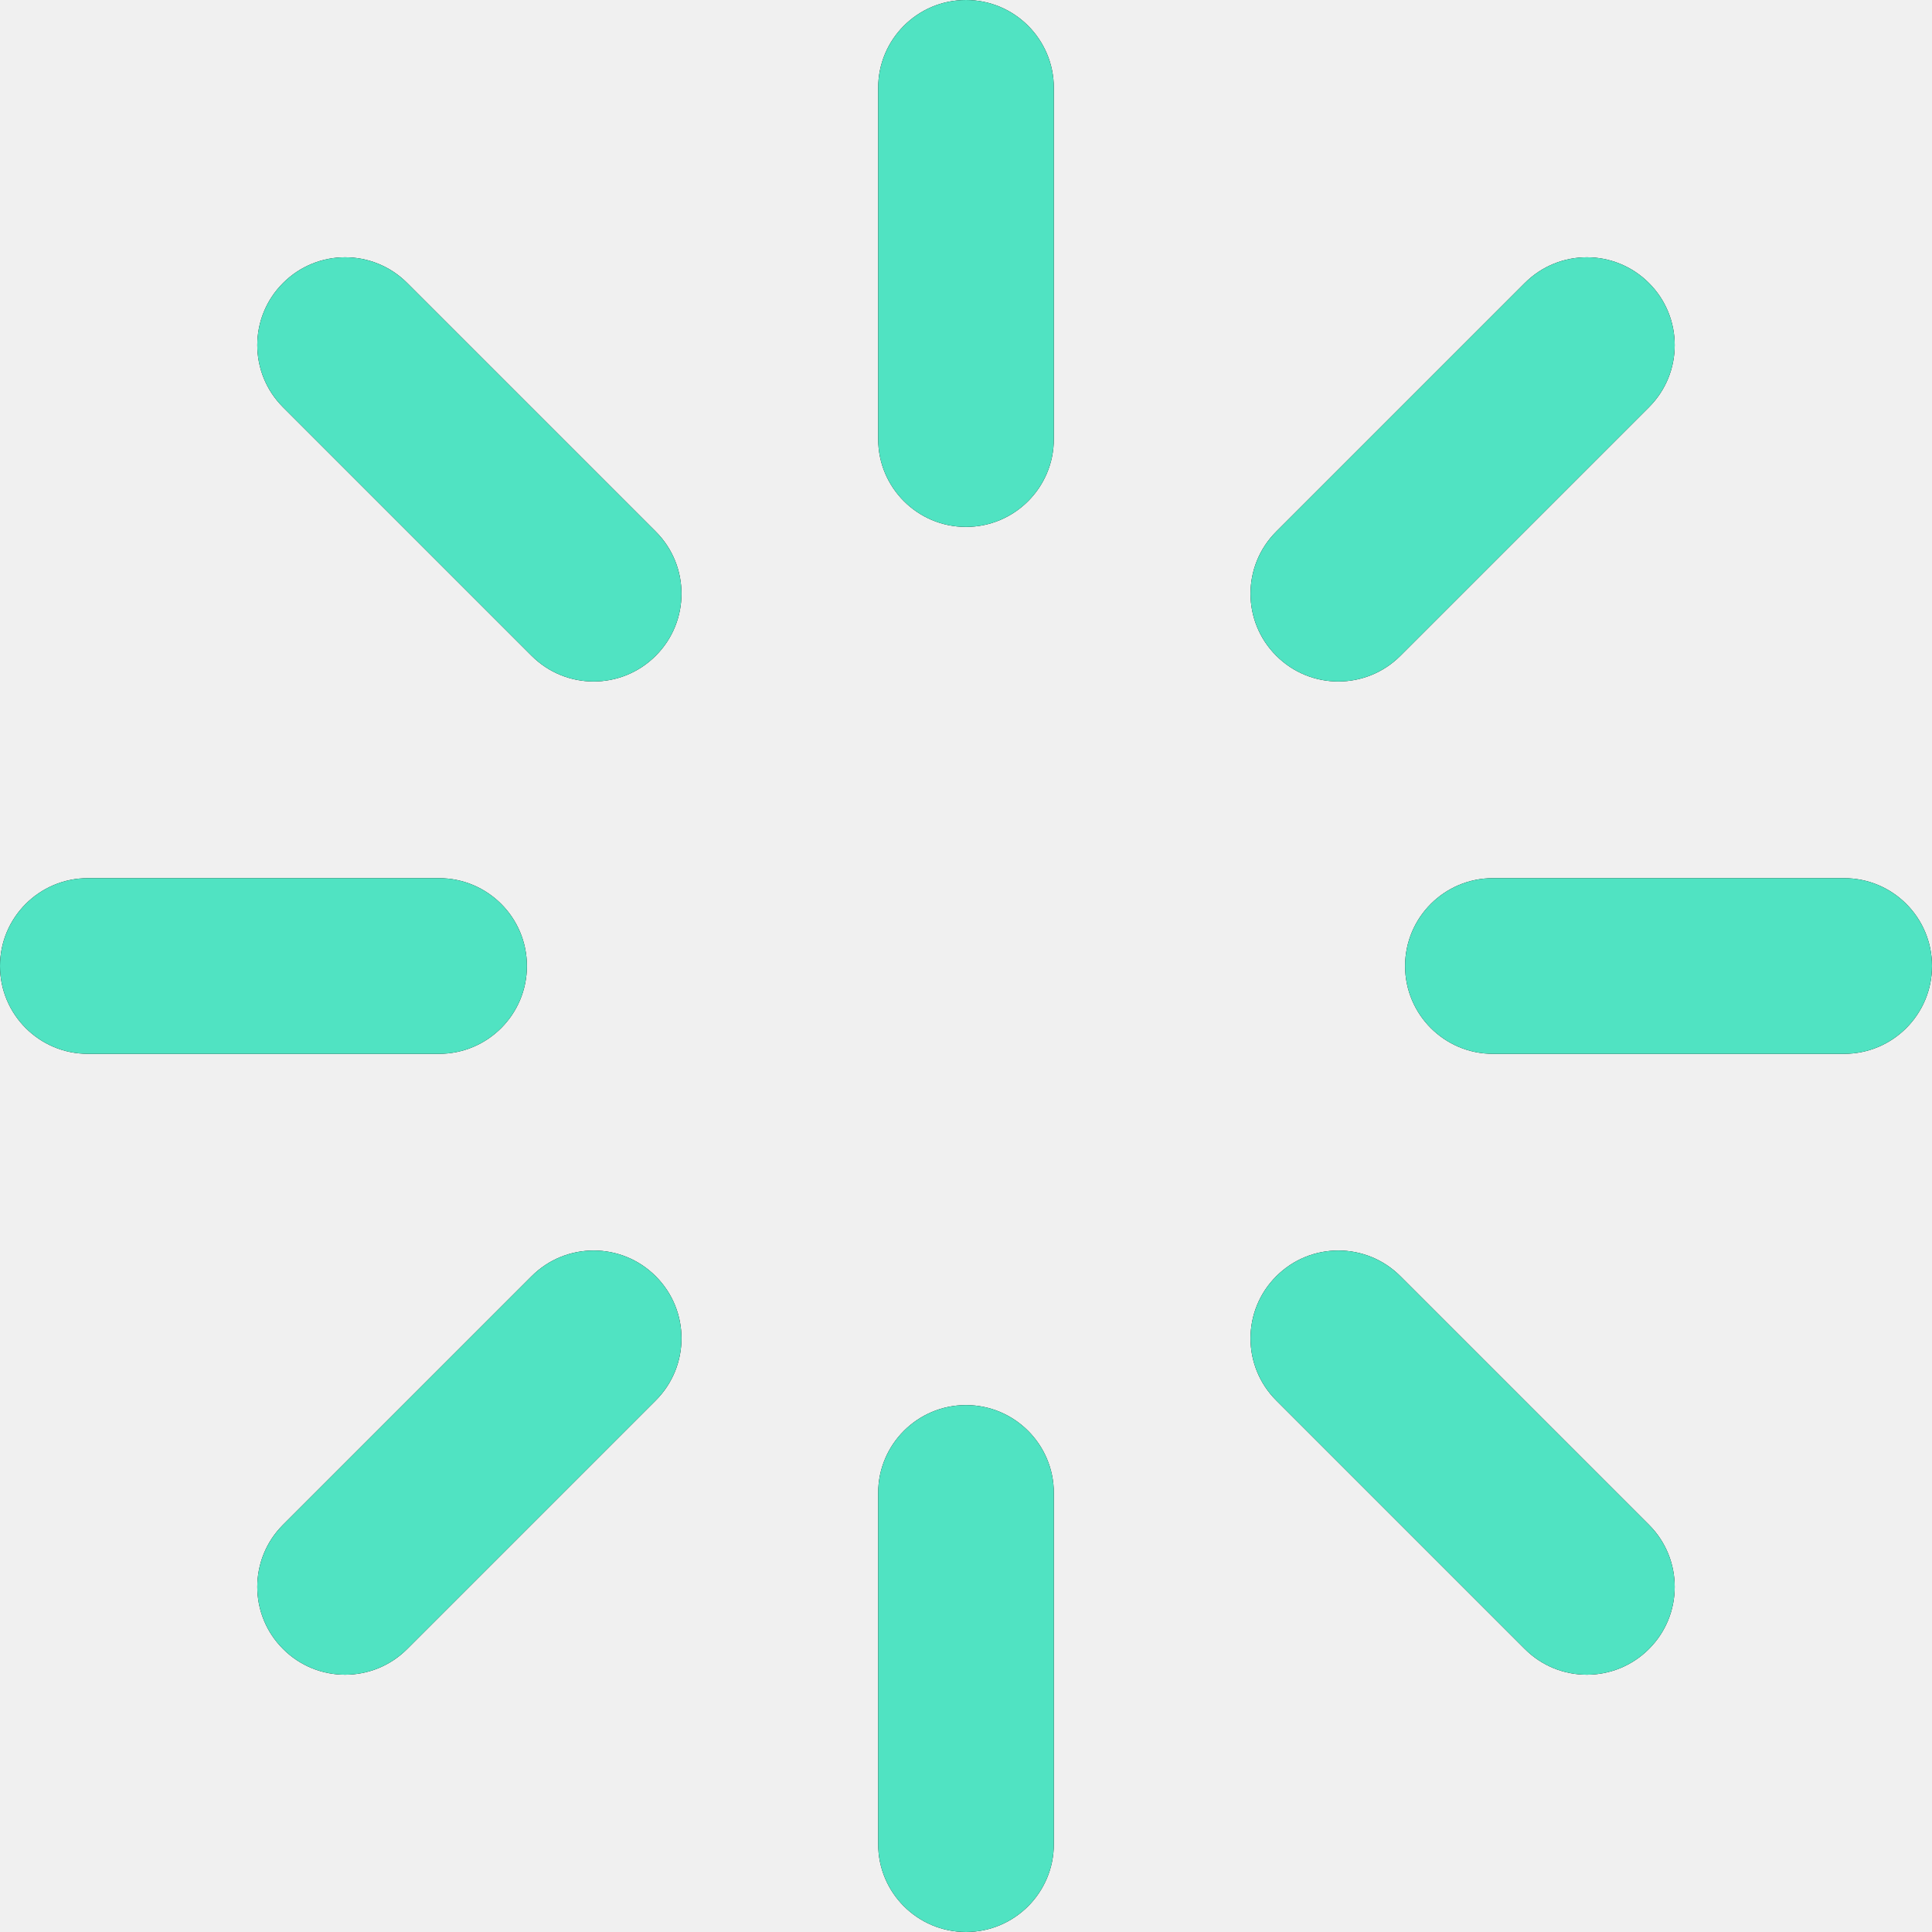
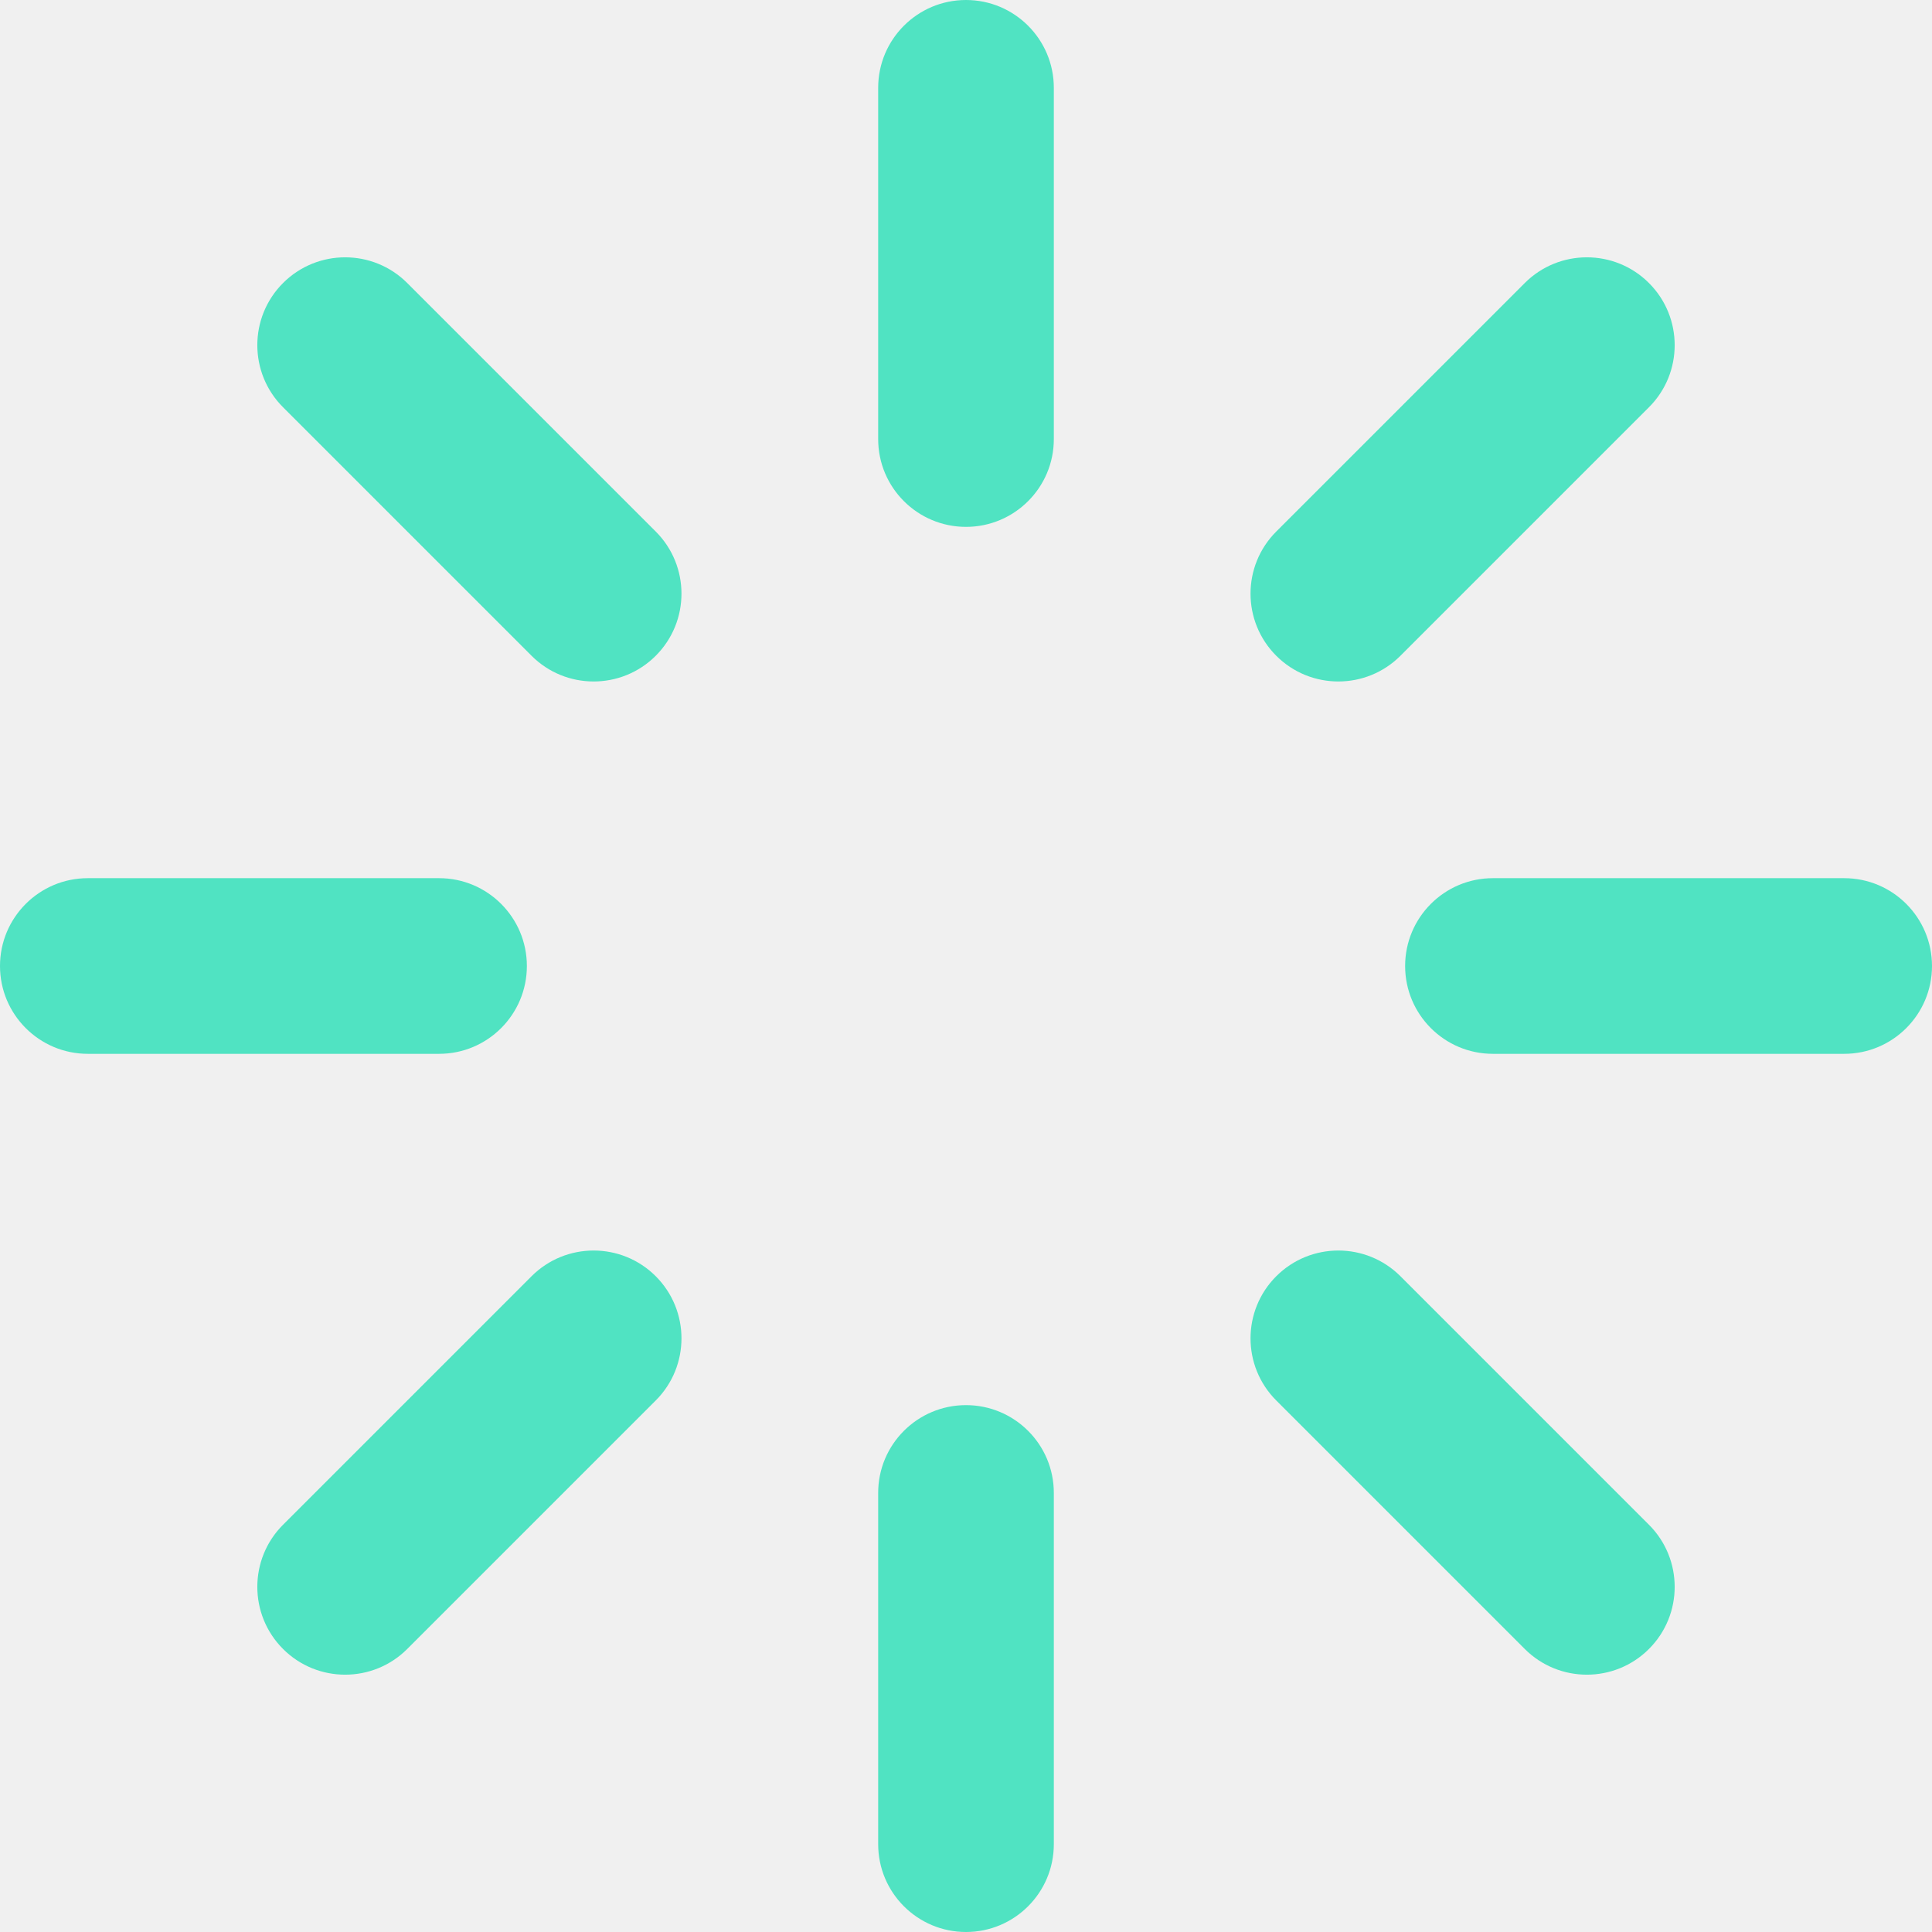
- <svg xmlns="http://www.w3.org/2000/svg" xmlns:xlink="http://www.w3.org/1999/xlink" width="22px" height="22px" viewBox="0 0 22 22" version="1.1">
+ <svg xmlns="http://www.w3.org/2000/svg" xmlns:xlink="http://www.w3.org/1999/xlink" width="24px" height="24px" viewBox="0 0 24 24" version="1.1">
  <defs>
-     <path d="M11,16 C11.552,16 12,16.448 12,17 L12,17 L12,21 C12,21.552 11.552,22 11,22 C10.448,22 10,21.552 10,21 L10,21 L10,17 C10,16.448 10.448,16 11,16 Z M14.533,14.533 C14.923,14.142 15.557,14.142 15.947,14.533 L15.947,14.533 L18.777,17.363 C19.168,17.753 19.168,18.387 18.777,18.777 C18.387,19.168 17.753,19.168 17.363,18.777 L17.363,18.777 L14.533,15.947 C14.142,15.557 14.142,14.923 14.533,14.533 Z M6.053,14.533 C6.443,14.142 7.077,14.142 7.467,14.533 C7.858,14.923 7.858,15.557 7.467,15.947 L7.467,15.947 L4.637,18.777 C4.247,19.168 3.613,19.168 3.223,18.777 C2.832,18.387 2.832,17.753 3.223,17.363 L3.223,17.363 Z M5,10 C5.552,10 6,10.448 6,11 C6,11.552 5.552,12 5,12 L5,12 L1,12 C0.448,12 0,11.552 0,11 C0,10.448 0.448,10 1,10 L1,10 Z M21,10 C21.552,10 22,10.448 22,11 C22,11.552 21.552,12 21,12 L21,12 L17,12 C16.448,12 16,11.552 16,11 C16,10.448 16.448,10 17,10 L17,10 Z M3.223,3.223 C3.613,2.832 4.247,2.832 4.637,3.223 L4.637,3.223 L7.467,6.053 C7.858,6.443 7.858,7.077 7.467,7.467 C7.077,7.858 6.443,7.858 6.053,7.467 L6.053,7.467 L3.223,4.637 C2.832,4.247 2.832,3.613 3.223,3.223 Z M17.363,3.223 C17.753,2.832 18.387,2.832 18.777,3.223 C19.168,3.613 19.168,4.247 18.777,4.637 L18.777,4.637 L15.947,7.467 C15.557,7.858 14.923,7.858 14.533,7.467 C14.142,7.077 14.142,6.443 14.533,6.053 L14.533,6.053 Z M11,0 C11.552,0 12,0.448 12,1 L12,1 L12,5 C12,5.552 11.552,6 11,6 C10.448,6 10,5.552 10,5 L10,5 L10,1 C10,0.448 10.448,0 11,0 Z" id="path-1" />
+     <path d="M12,17.455 C12.602,17.455 13.091,17.943 13.091,18.545 L13.091,18.545 L13.091,22.909 C13.091,23.512 12.602,24 12,24 C11.398,24 10.909,23.512 10.909,22.909 L10.909,22.909 L10.909,18.545 C10.909,17.943 11.398,17.455 12,17.455 Z M15.854,15.854 C16.28,15.428 16.971,15.428 17.397,15.854 L17.397,15.854 L20.484,18.941 C20.91,19.367 20.91,20.058 20.484,20.484 C20.058,20.91 19.367,20.91 18.941,20.484 L18.941,20.484 L15.854,17.397 C15.428,16.971 15.428,16.28 15.854,15.854 Z M6.603,15.854 C7.029,15.428 7.72,15.428 8.146,15.854 C8.572,16.28 8.572,16.971 8.146,17.397 L8.146,17.397 L5.059,20.484 C4.633,20.91 3.942,20.91 3.516,20.484 C3.09,20.058 3.09,19.367 3.516,18.941 L3.516,18.941 Z M5.455,10.909 C6.057,10.909 6.545,11.398 6.545,12 C6.545,12.602 6.057,13.091 5.455,13.091 L5.455,13.091 L1.091,13.091 C0.488,13.091 0,12.602 0,12 C0,11.398 0.488,10.909 1.091,10.909 L1.091,10.909 Z M22.909,10.909 C23.512,10.909 24,11.398 24,12 C24,12.602 23.512,13.091 22.909,13.091 L22.909,13.091 L18.545,13.091 C17.943,13.091 17.455,12.602 17.455,12 C17.455,11.398 17.943,10.909 18.545,10.909 L18.545,10.909 Z M3.516,3.516 C3.942,3.09 4.633,3.09 5.059,3.516 L5.059,3.516 L8.146,6.603 C8.572,7.029 8.572,7.72 8.146,8.146 C7.72,8.572 7.029,8.572 6.603,8.146 L6.603,8.146 L3.516,5.059 C3.09,4.633 3.09,3.942 3.516,3.516 Z M18.941,3.516 C19.367,3.09 20.058,3.09 20.484,3.516 C20.91,3.942 20.91,4.633 20.484,5.059 L20.484,5.059 L17.397,8.146 C16.971,8.572 16.28,8.572 15.854,8.146 C15.428,7.72 15.428,7.029 15.854,6.603 L15.854,6.603 Z M12,0 C12.602,0 13.091,0.488 13.091,1.091 L13.091,1.091 L13.091,5.455 C13.091,6.057 12.602,6.545 12,6.545 C11.398,6.545 10.909,6.057 10.909,5.455 L10.909,5.455 L10.909,1.091 C10.909,0.488 11.398,0 12,0 Z" id="path-1" />
  </defs>
  <g id="GIFOS" stroke="none" stroke-width="1" fill="none" fill-rule="evenodd">
-     <g id="16-UI-Kit-Modo-Nocturno" transform="translate(-686, -2861)">
-       <g id="loader" transform="translate(686, 2861)">
+     <g id="00-UI-Kit" transform="translate(-666, -2855)">
+       <g id="loader" transform="translate(666, 2855)">
        <mask id="mask-2" fill="white">
          <use xlink:href="#path-1" />
        </mask>
-         <use id="Combined-Shape" fill="#000000" fill-rule="nonzero" xlink:href="#path-1" />
-         <g id="Primary-color-Copy" mask="url(#mask-2)" fill="#50E3C2">
-           <g transform="translate(-1, -1)" id="Rectangle">
-             <rect x="0" y="0" width="24" height="24" />
-           </g>
-         </g>
+         <use id="Combined-Shape" fill="#50E3C2" fill-rule="nonzero" xlink:href="#path-1" />
      </g>
    </g>
  </g>
</svg>
